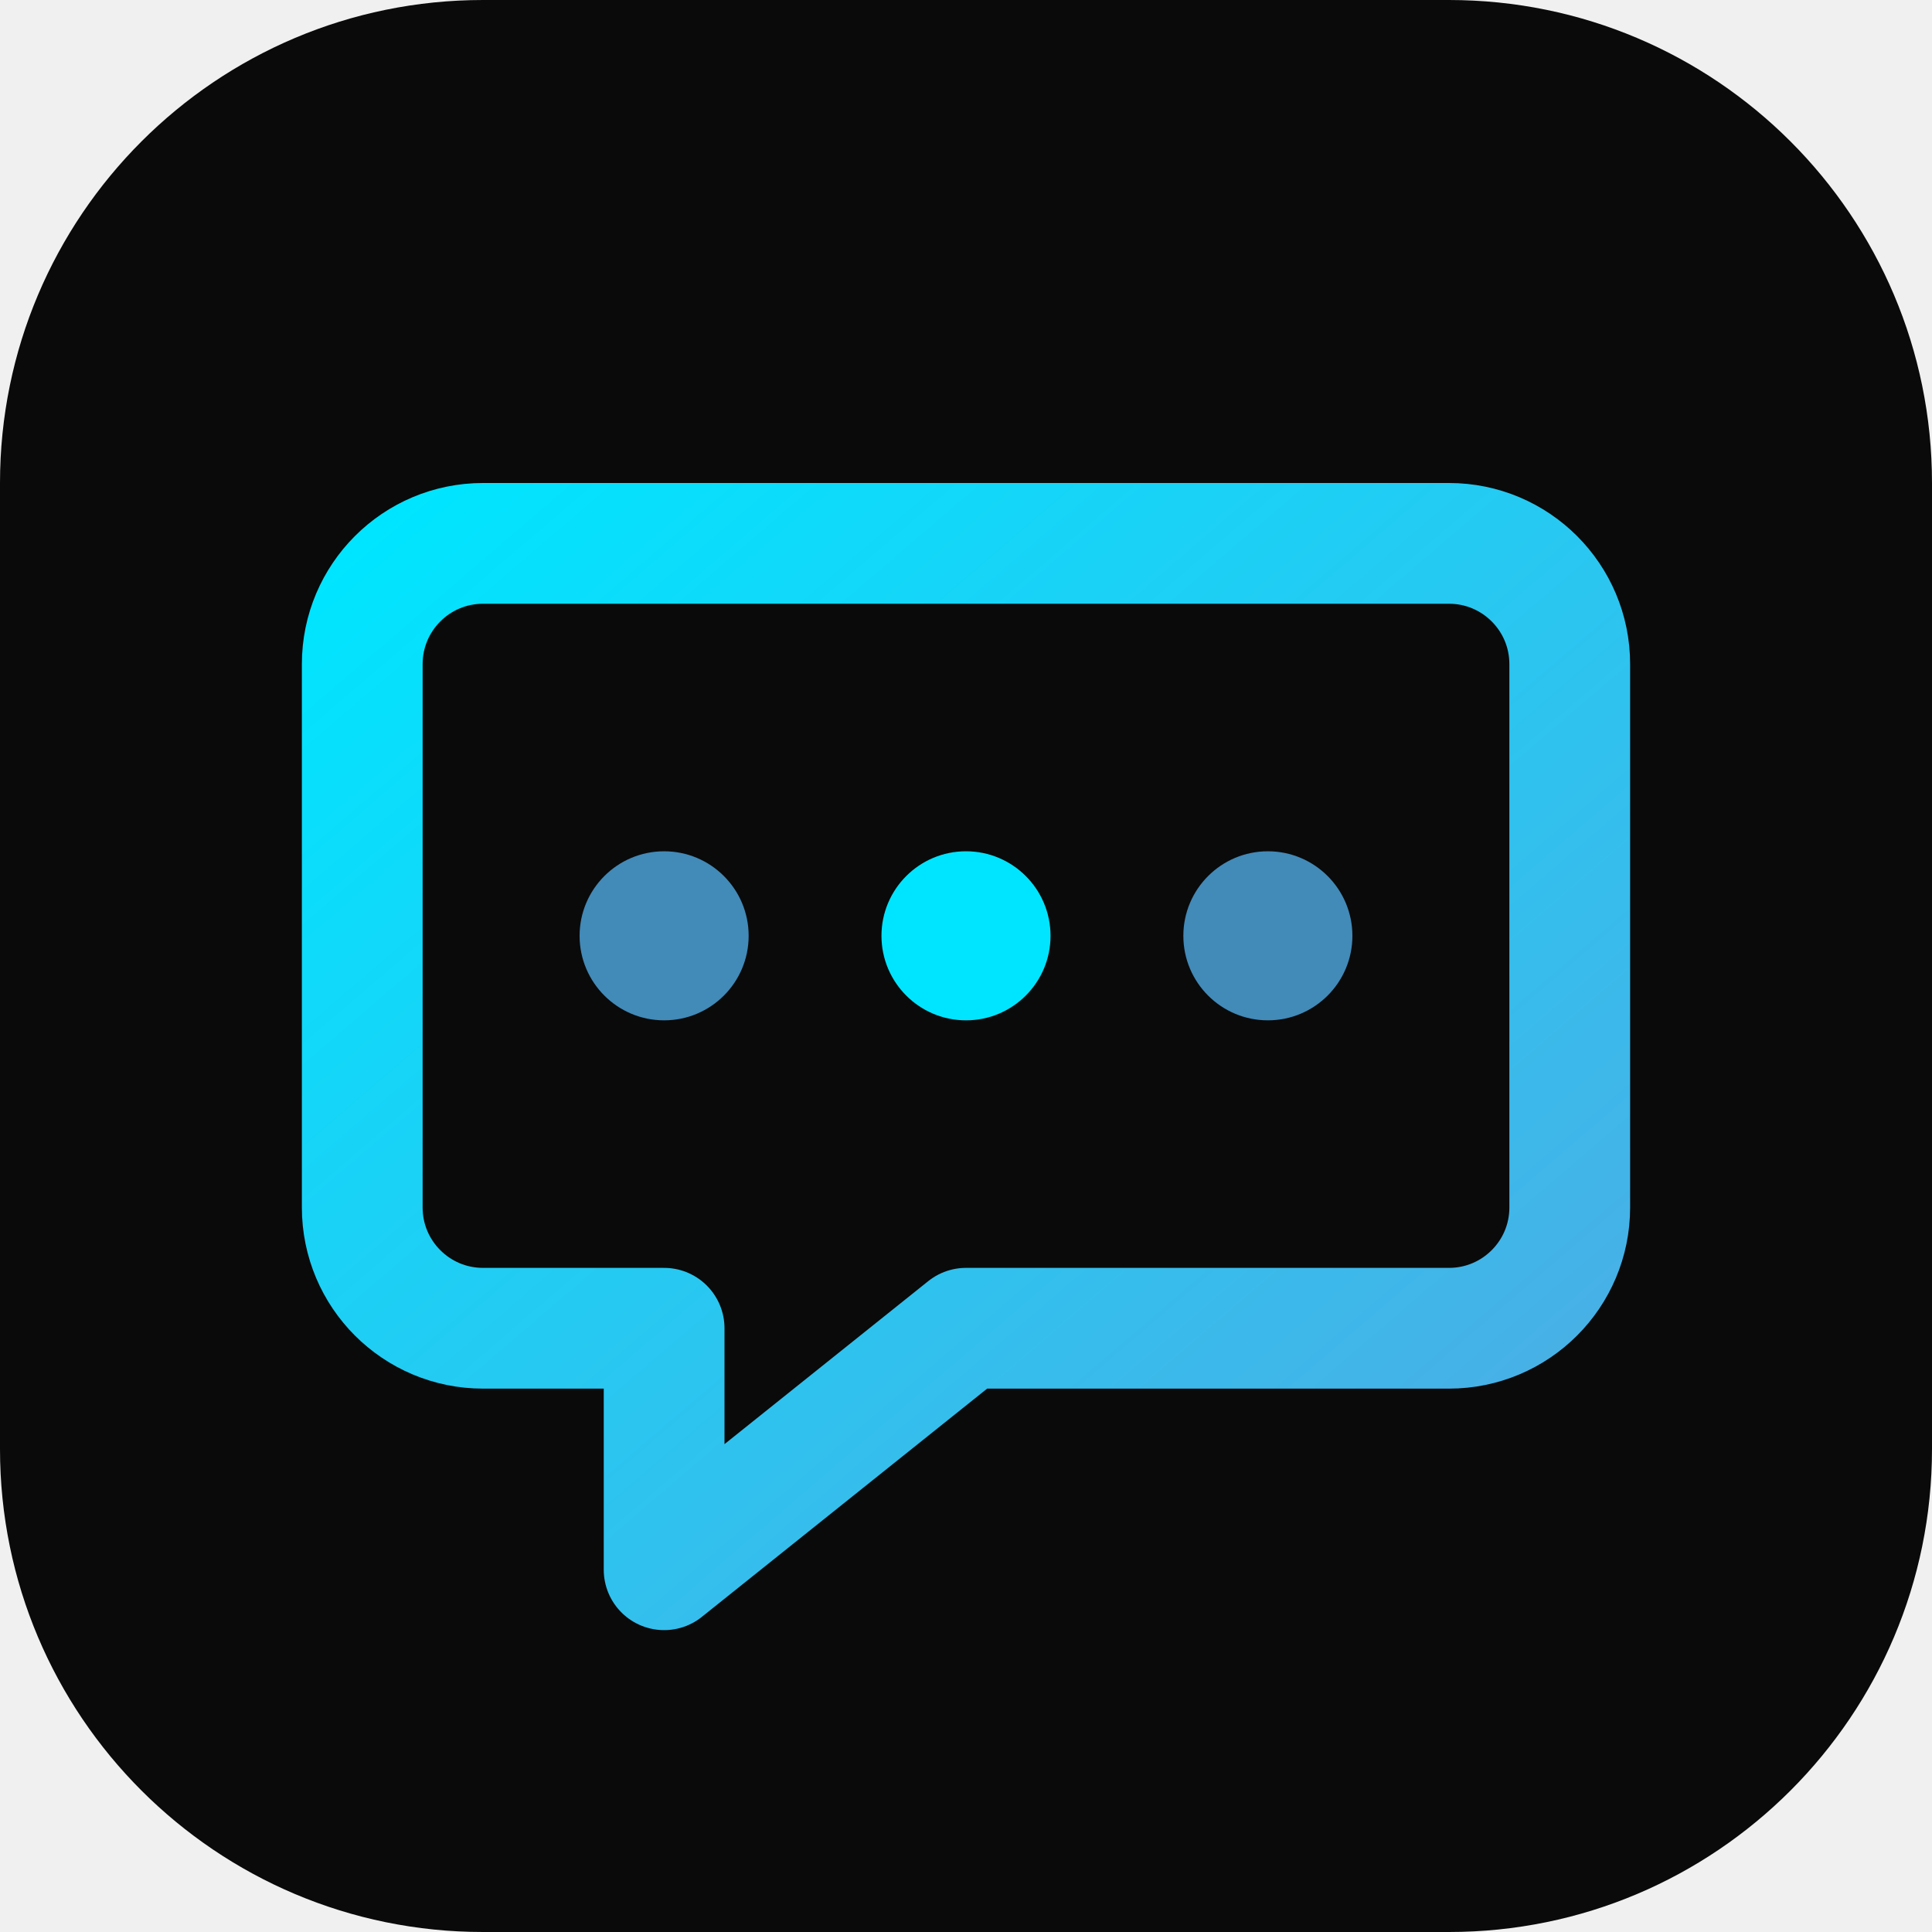
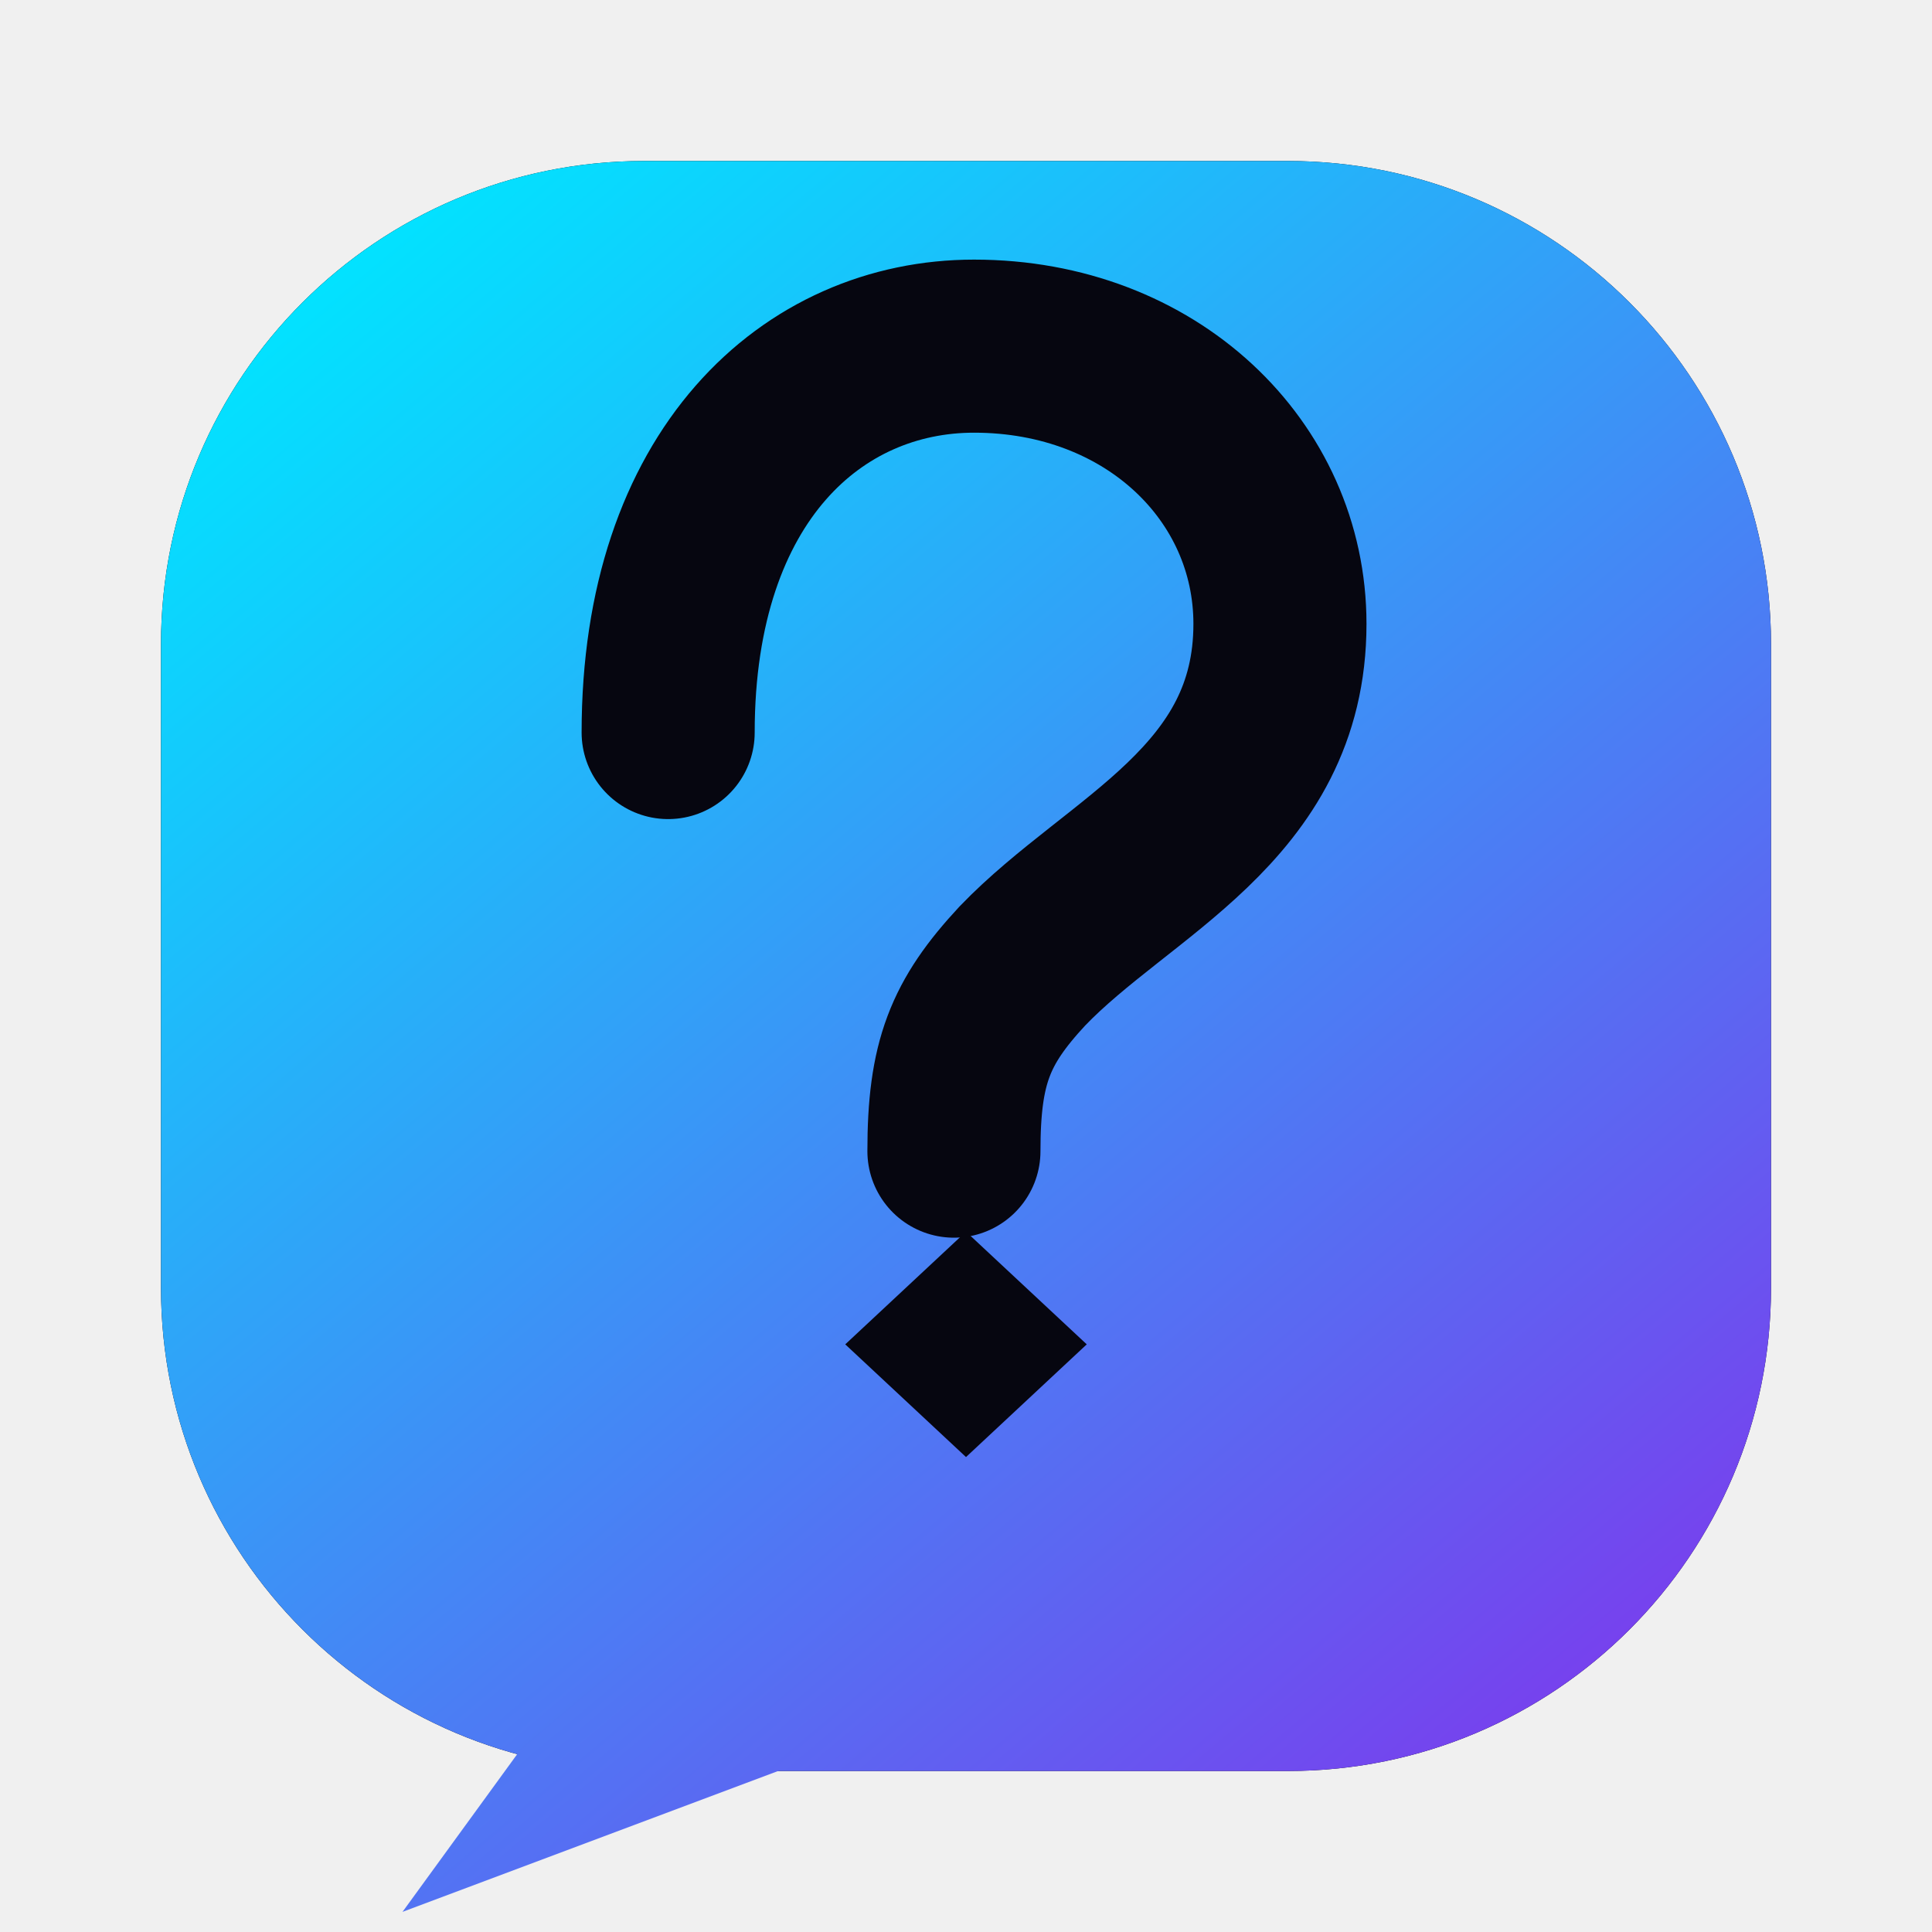
- <svg xmlns="http://www.w3.org/2000/svg" viewBox="0 0 32 32" role="img" aria-label="Ask">
+ <svg xmlns="http://www.w3.org/2000/svg" viewBox="0 0 48 48" role="img" aria-label="Ask">
  <defs>
-     <linearGradient id="g" x1="0" y1="0" x2="1" y2="1">
-       <stop offset="0" stop-color="#00E5FF" />
-       <stop offset="1" stop-color="#50AAE3" />
+     <linearGradient id="g" x1="8" y1="6" x2="40" y2="44" gradientUnits="userSpaceOnUse">
+       <stop stop-color="#00E5FF" />
+       <stop offset="1" stop-color="#7C3AED" />
    </linearGradient>
+     <mask id="cut">
+       <rect x="0" y="0" width="48" height="48" fill="white" />
+       <path d="M16.6 18.2C16.6 11.8 20.2 8.6 24.2 8.6C28.6 8.6 31.8 11.7 31.8 15.5C31.8 20 27.8 21.5 25.4 24C24.1 25.4 23.7 26.4 23.7 28.6" fill="none" stroke="black" stroke-width="4.3" stroke-linecap="round" stroke-linejoin="round" />
+       <path d="M24 30.6L27 33.4L24 36.2L21 33.4Z" fill="black" />
+     </mask>
  </defs>
-   <rect width="32" height="32" rx="8" fill="#0A0A0B" />
-   <path d="M8 9h16a2 2 0 0 1 2 2v9a2 2 0 0 1-2 2h-8l-5 4v-4H8a2 2 0 0 1-2-2v-9a2 2 0 0 1 2-2Z" fill="none" stroke="url(#g)" stroke-width="2" stroke-linejoin="round" />
-   <circle cx="16" cy="15.5" r="1.4" fill="#00E5FF" />
-   <circle cx="11" cy="15.5" r="1.4" fill="#50AAE3" opacity="0.8" />
-   <circle cx="21" cy="15.5" r="1.4" fill="#50AAE3" opacity="0.8" />
+   <rect x="4" y="4" width="40" height="40" rx="12" fill="#060610" />
+   <g mask="url(#cut)">
+     <rect x="4" y="4" width="40" height="40" rx="12" fill="url(#g)" />
+     <path d="M14 42L10 47.5L22 43Z" fill="url(#g)" />
+   </g>
</svg>
